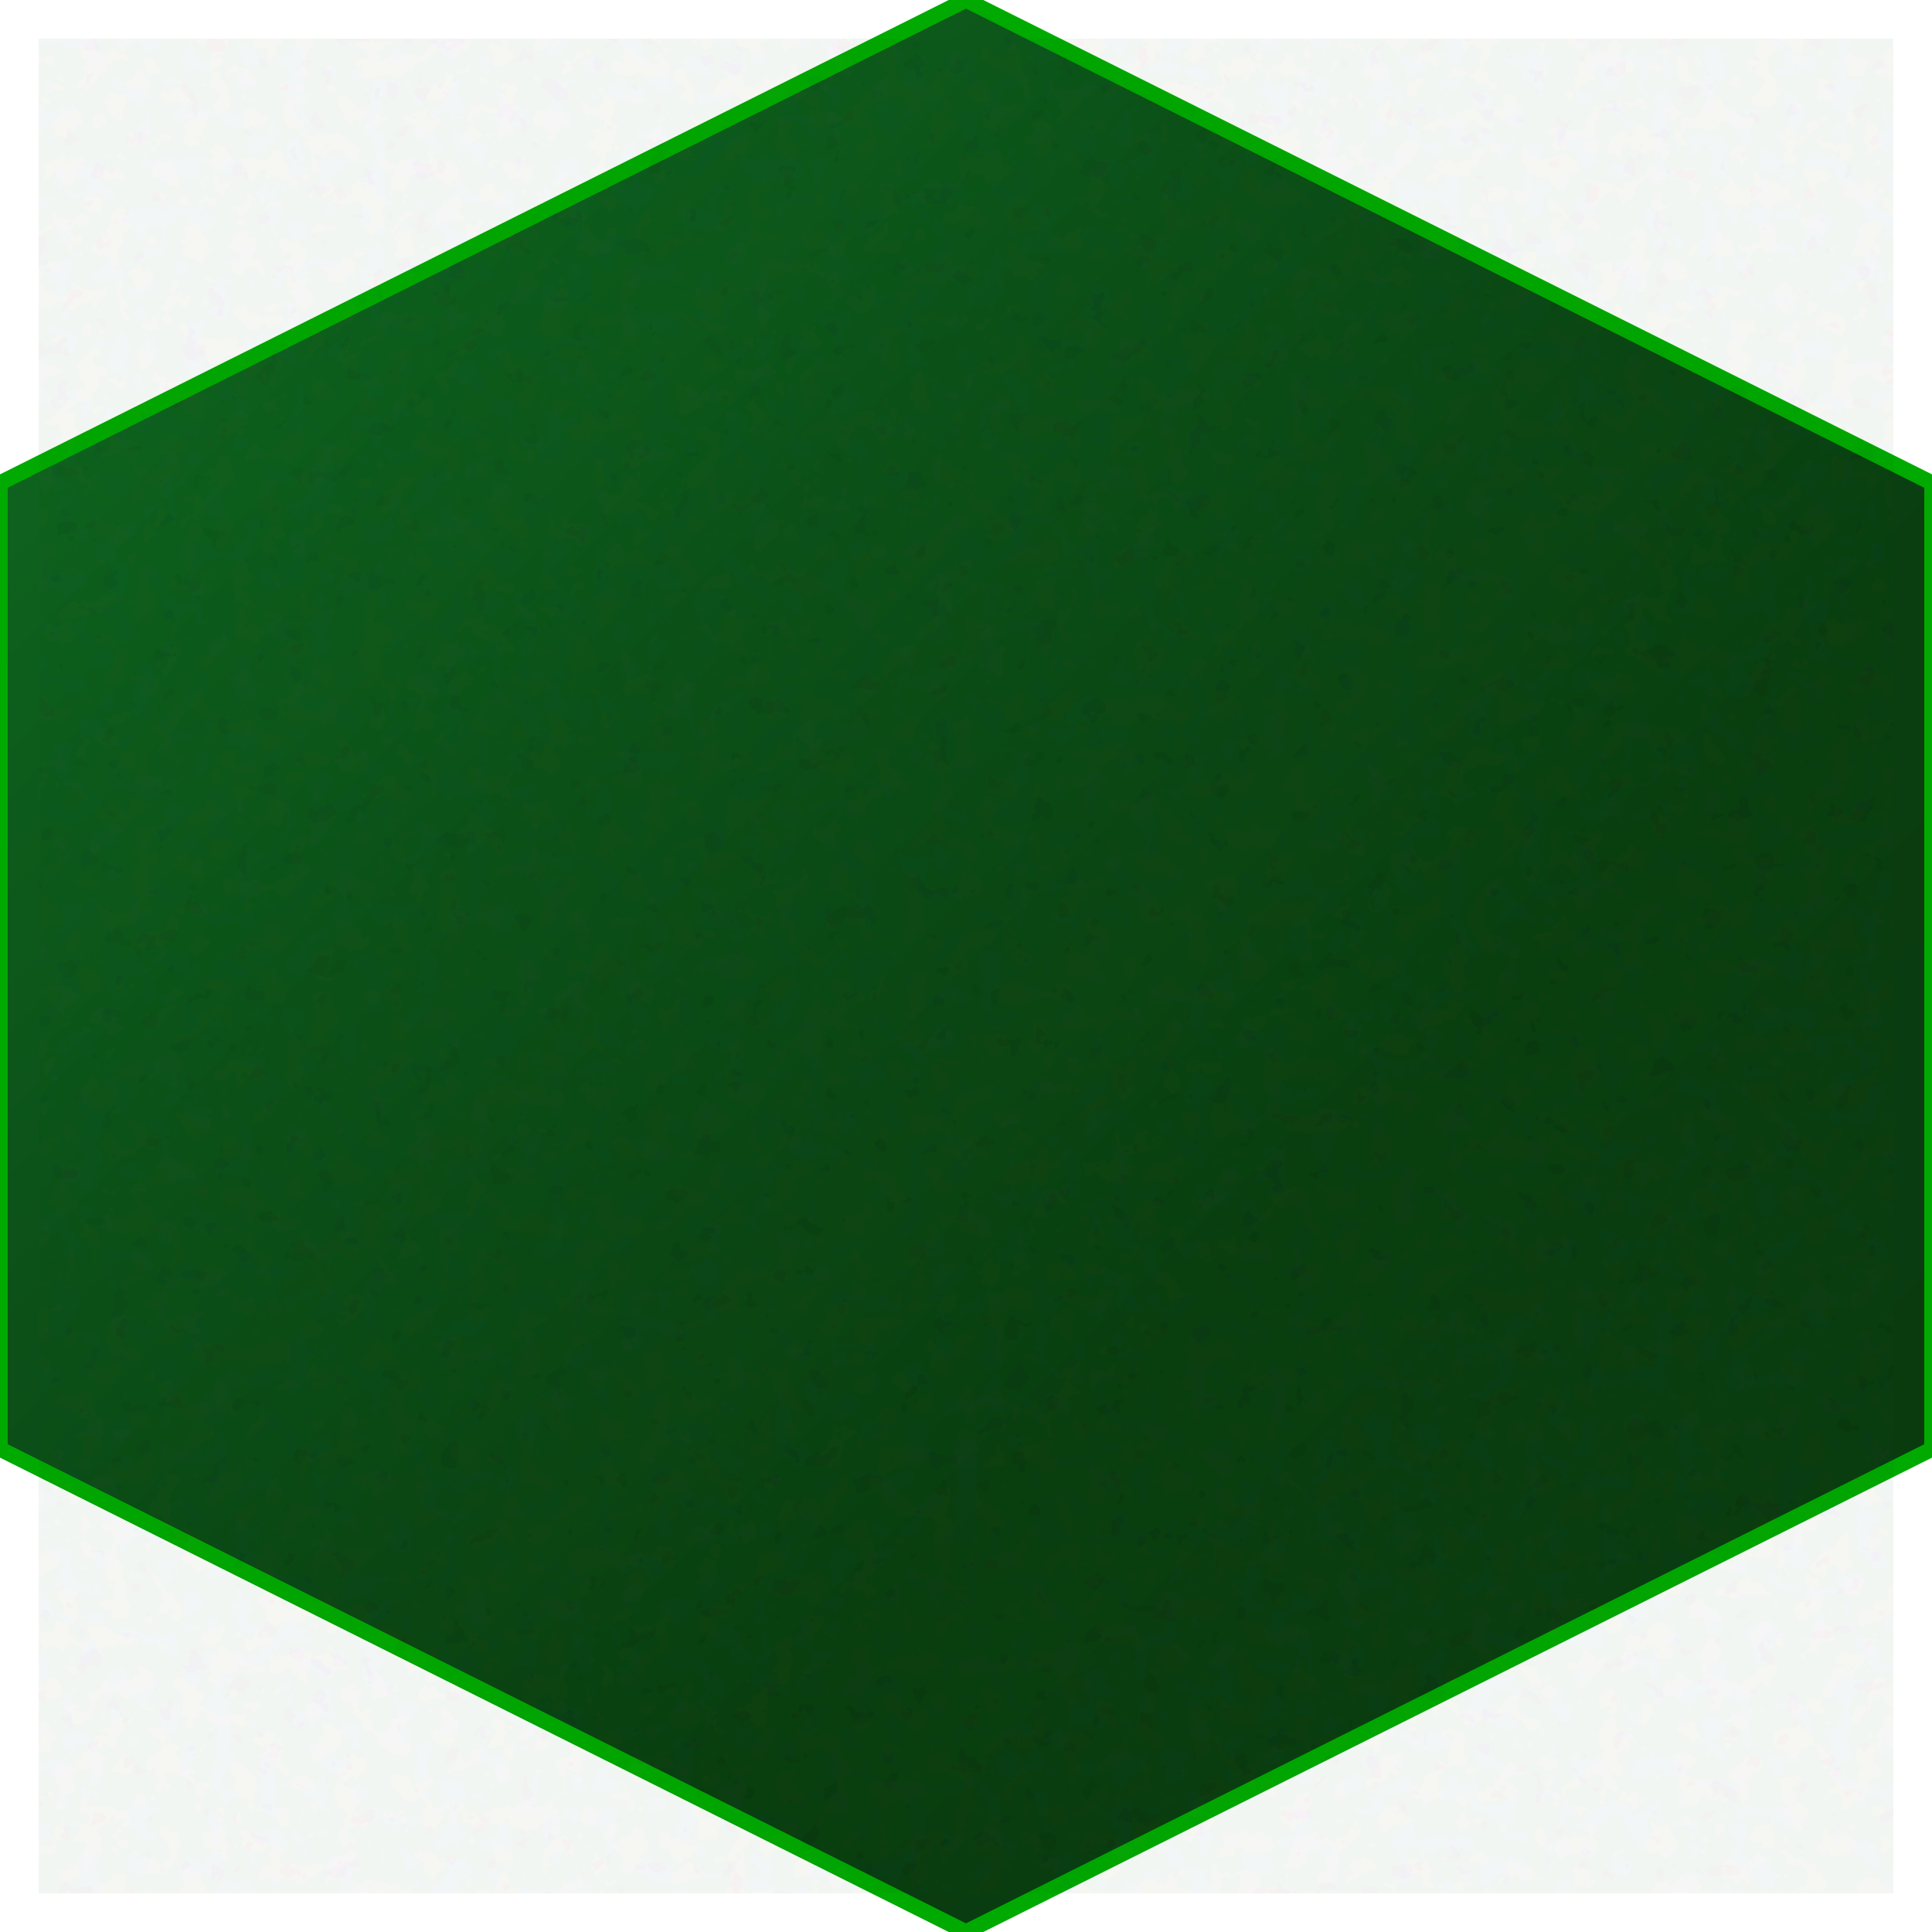
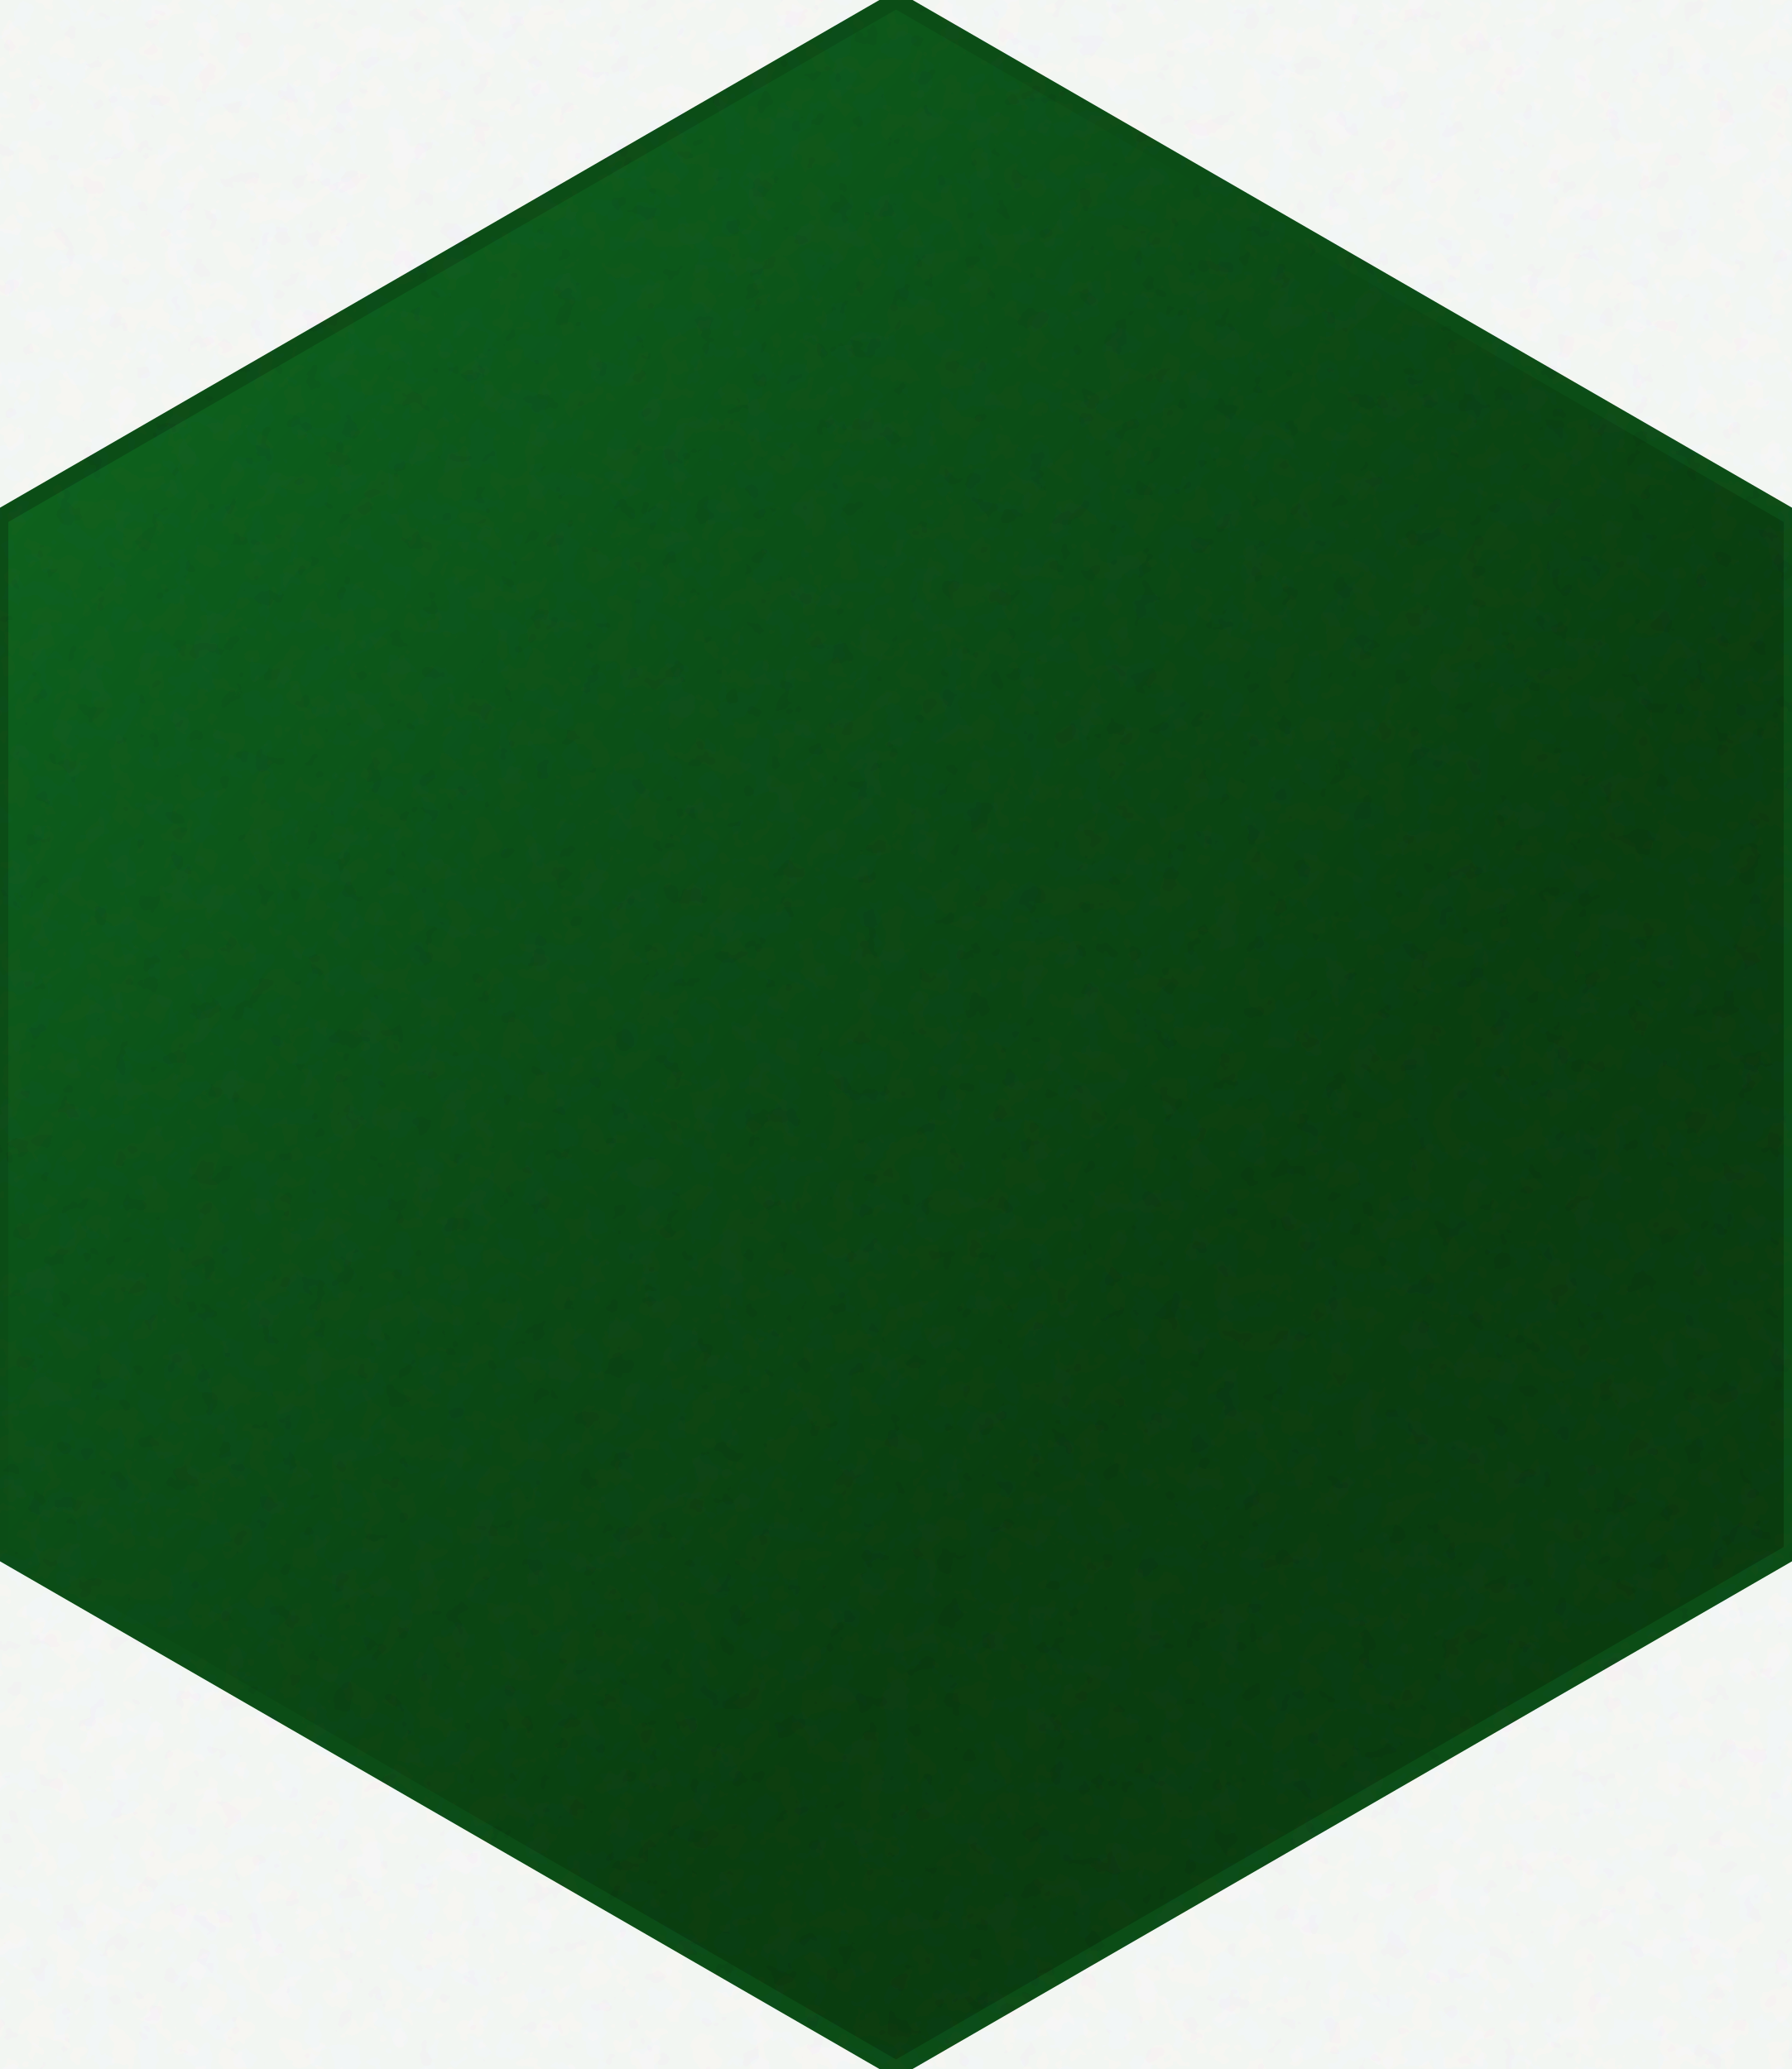
- <svg xmlns="http://www.w3.org/2000/svg" width="100" height="100" viewBox="0 0 100 100" preserveAspectRatio="none">
+ <svg xmlns="http://www.w3.org/2000/svg" viewBox="6.7 -6.7 86.6 100">
  <defs>
    <linearGradient id="forest-grad" x1="0%" y1="0%" x2="100%" y2="100%">
      <stop offset="0%" stop-color="#0F6D22" />
      <stop offset="35%" stop-color="#0C5018" />
      <stop offset="65%" stop-color="#0A3D10" />
      <stop offset="100%" stop-color="#083A0F" />
    </linearGradient>
    <filter id="noise-filter" x="0%" y="0%" width="100%" height="100%">
      <feTurbulence type="fractalNoise" baseFrequency="0.75" numOctaves="3" stitchTiles="stitch" result="noise" />
      <feColorMatrix in="noise" type="matrix" values="         0.05 0 0 0 0         0 0.1 0 0 0         0 0 0.05 0 0         0 0 0 0.05 1       " result="colorNoise" />
      <feComposite in="SourceGraphic" in2="colorNoise" operator="arithmetic" k1="0" k2="1" k3="0.07" k4="0" />
    </filter>
  </defs>
  <g>
-     <path d="M50 0 L100 25 L100 75 L50 100 L0 75 L0 25 Z" fill="url(#forest-grad)" stroke="#00AA00" stroke-width="0.8" />
-     <path d="M50 2 L98 26 L98 74 L50 98 L2 74 L2 26 Z" fill="none" filter="url(#noise-filter)" opacity="0.7" />
+     <path d="M50.0 -6.7 L93.3 18.3 L93.3 68.3 L50.0 93.3 L6.7 68.3 L6.7 18.3 Z" fill="url(#forest-grad)" stroke="#0C4D17" stroke-width="0.8" />
+     <path d="M50.0 -6.7 L93.3 18.3 L93.3 68.3 L50.0 93.3 L6.7 68.3 L6.7 18.3 Z" fill="none" filter="url(#noise-filter)" opacity="0.7" />
  </g>
</svg>
